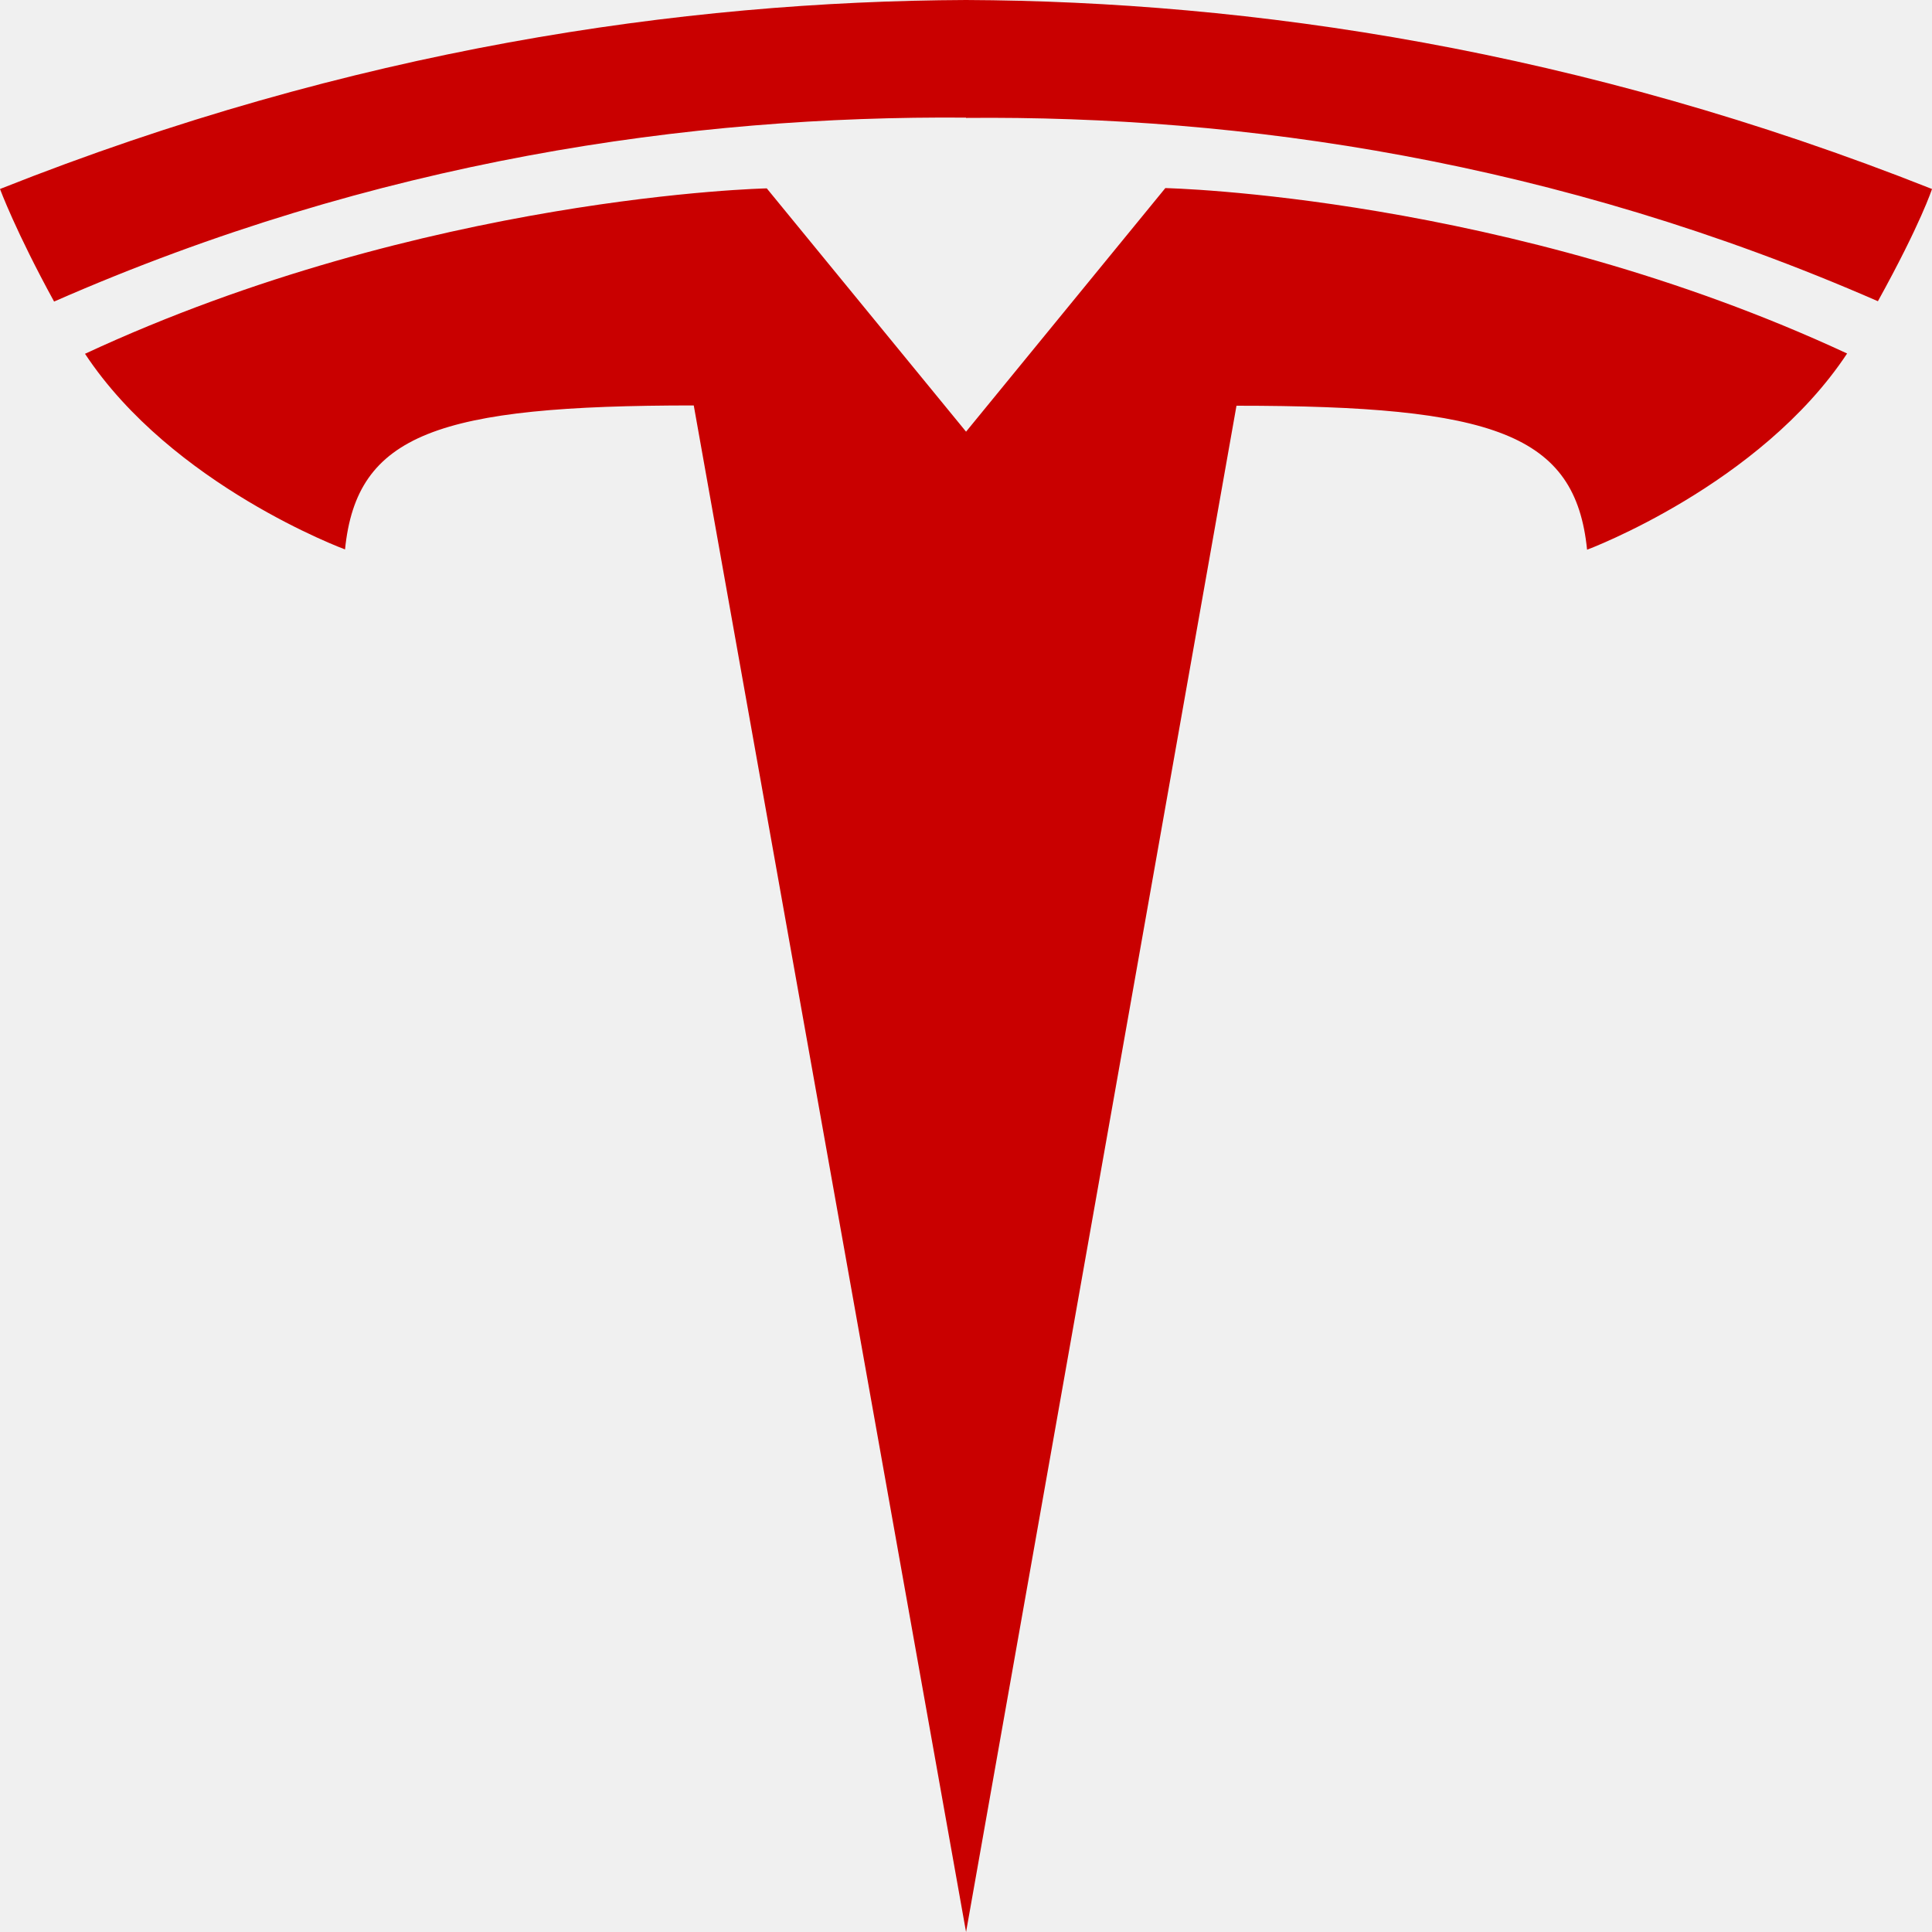
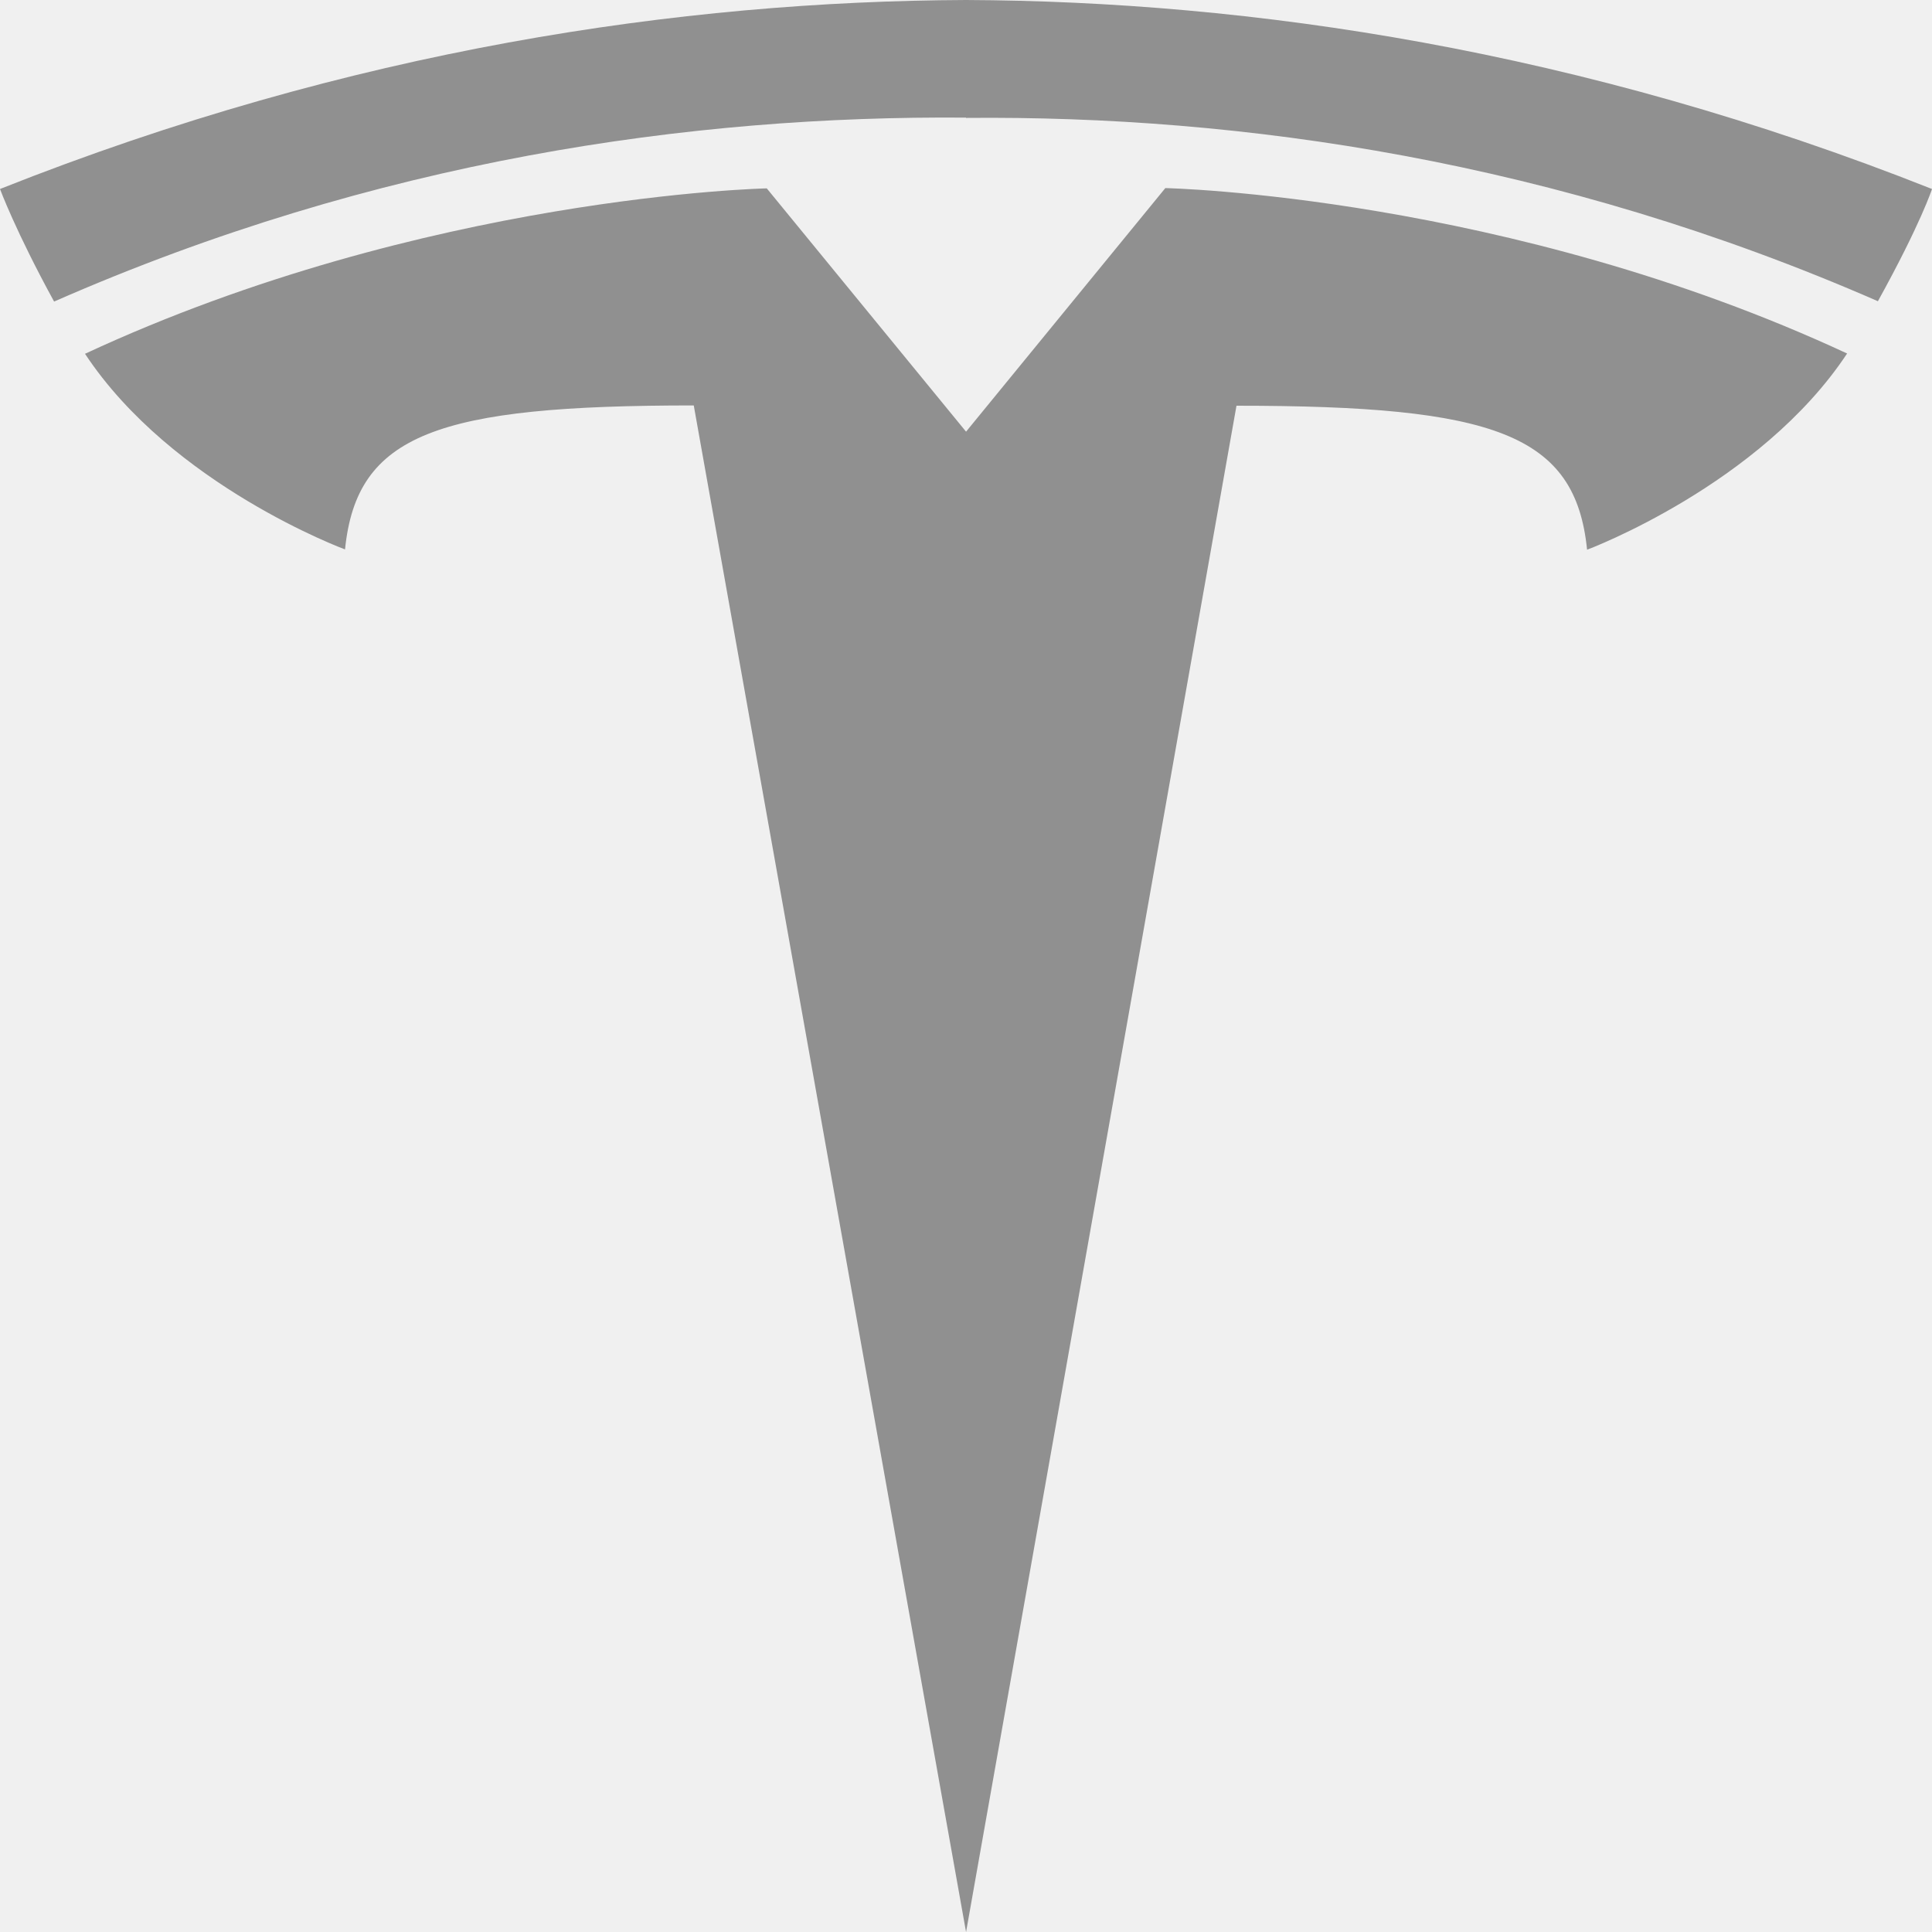
<svg xmlns="http://www.w3.org/2000/svg" width="34" height="34" viewBox="0 0 34 34" fill="none">
-   <g clip-path="url(#clip0_1820_156)">
-     <path d="M17 7.598L20.508 3.31C20.508 3.31 26.518 3.437 32.506 6.221C30.973 8.539 27.93 9.674 27.93 9.674C27.725 7.637 26.298 7.14 21.76 7.14L17.001 34.001L12.209 7.135C7.704 7.135 6.277 7.633 6.072 9.669C6.072 9.669 3.028 8.546 1.496 6.226C7.483 3.442 13.494 3.315 13.494 3.315L17.002 7.598H16.997H17ZM17 2.075C21.837 2.03 27.376 2.822 33.048 5.301C33.807 3.928 34 3.326 34 3.326C27.802 0.868 21.997 0.022 17 0C12.003 0.022 6.198 0.864 0 3.326C0 3.326 0.276 4.073 0.952 5.307C6.625 2.817 12.164 2.031 17 2.07V2.075Z" fill="#C90000" />
-   </g>
-   <defs>
-     <clipPath id="clip0_1820_156">
-       <rect width="34" height="34" fill="white" />
-     </clipPath>
-   </defs>
+   <path d="M17 7.598L20.508 3.31C20.508 3.31 26.518 3.437 32.506 6.221C30.973 8.539 27.93 9.674 27.93 9.674C27.725 7.637 26.298 7.14 21.76 7.14L17.001 34.001L12.209 7.135C7.704 7.135 6.277 7.633 6.072 9.669C6.072 9.669 3.028 8.546 1.496 6.226C7.483 3.442 13.494 3.315 13.494 3.315L17.002 7.598H16.997H17ZM17 2.075C21.837 2.03 27.376 2.822 33.048 5.301C33.807 3.928 34 3.326 34 3.326C27.802 0.868 21.997 0.022 17 0C12.003 0.022 6.198 0.864 0 3.326C0 3.326 0.276 4.073 0.952 5.307C6.625 2.817 12.164 2.031 17 2.07V2.075Z" fill="#909090" />
</svg>
